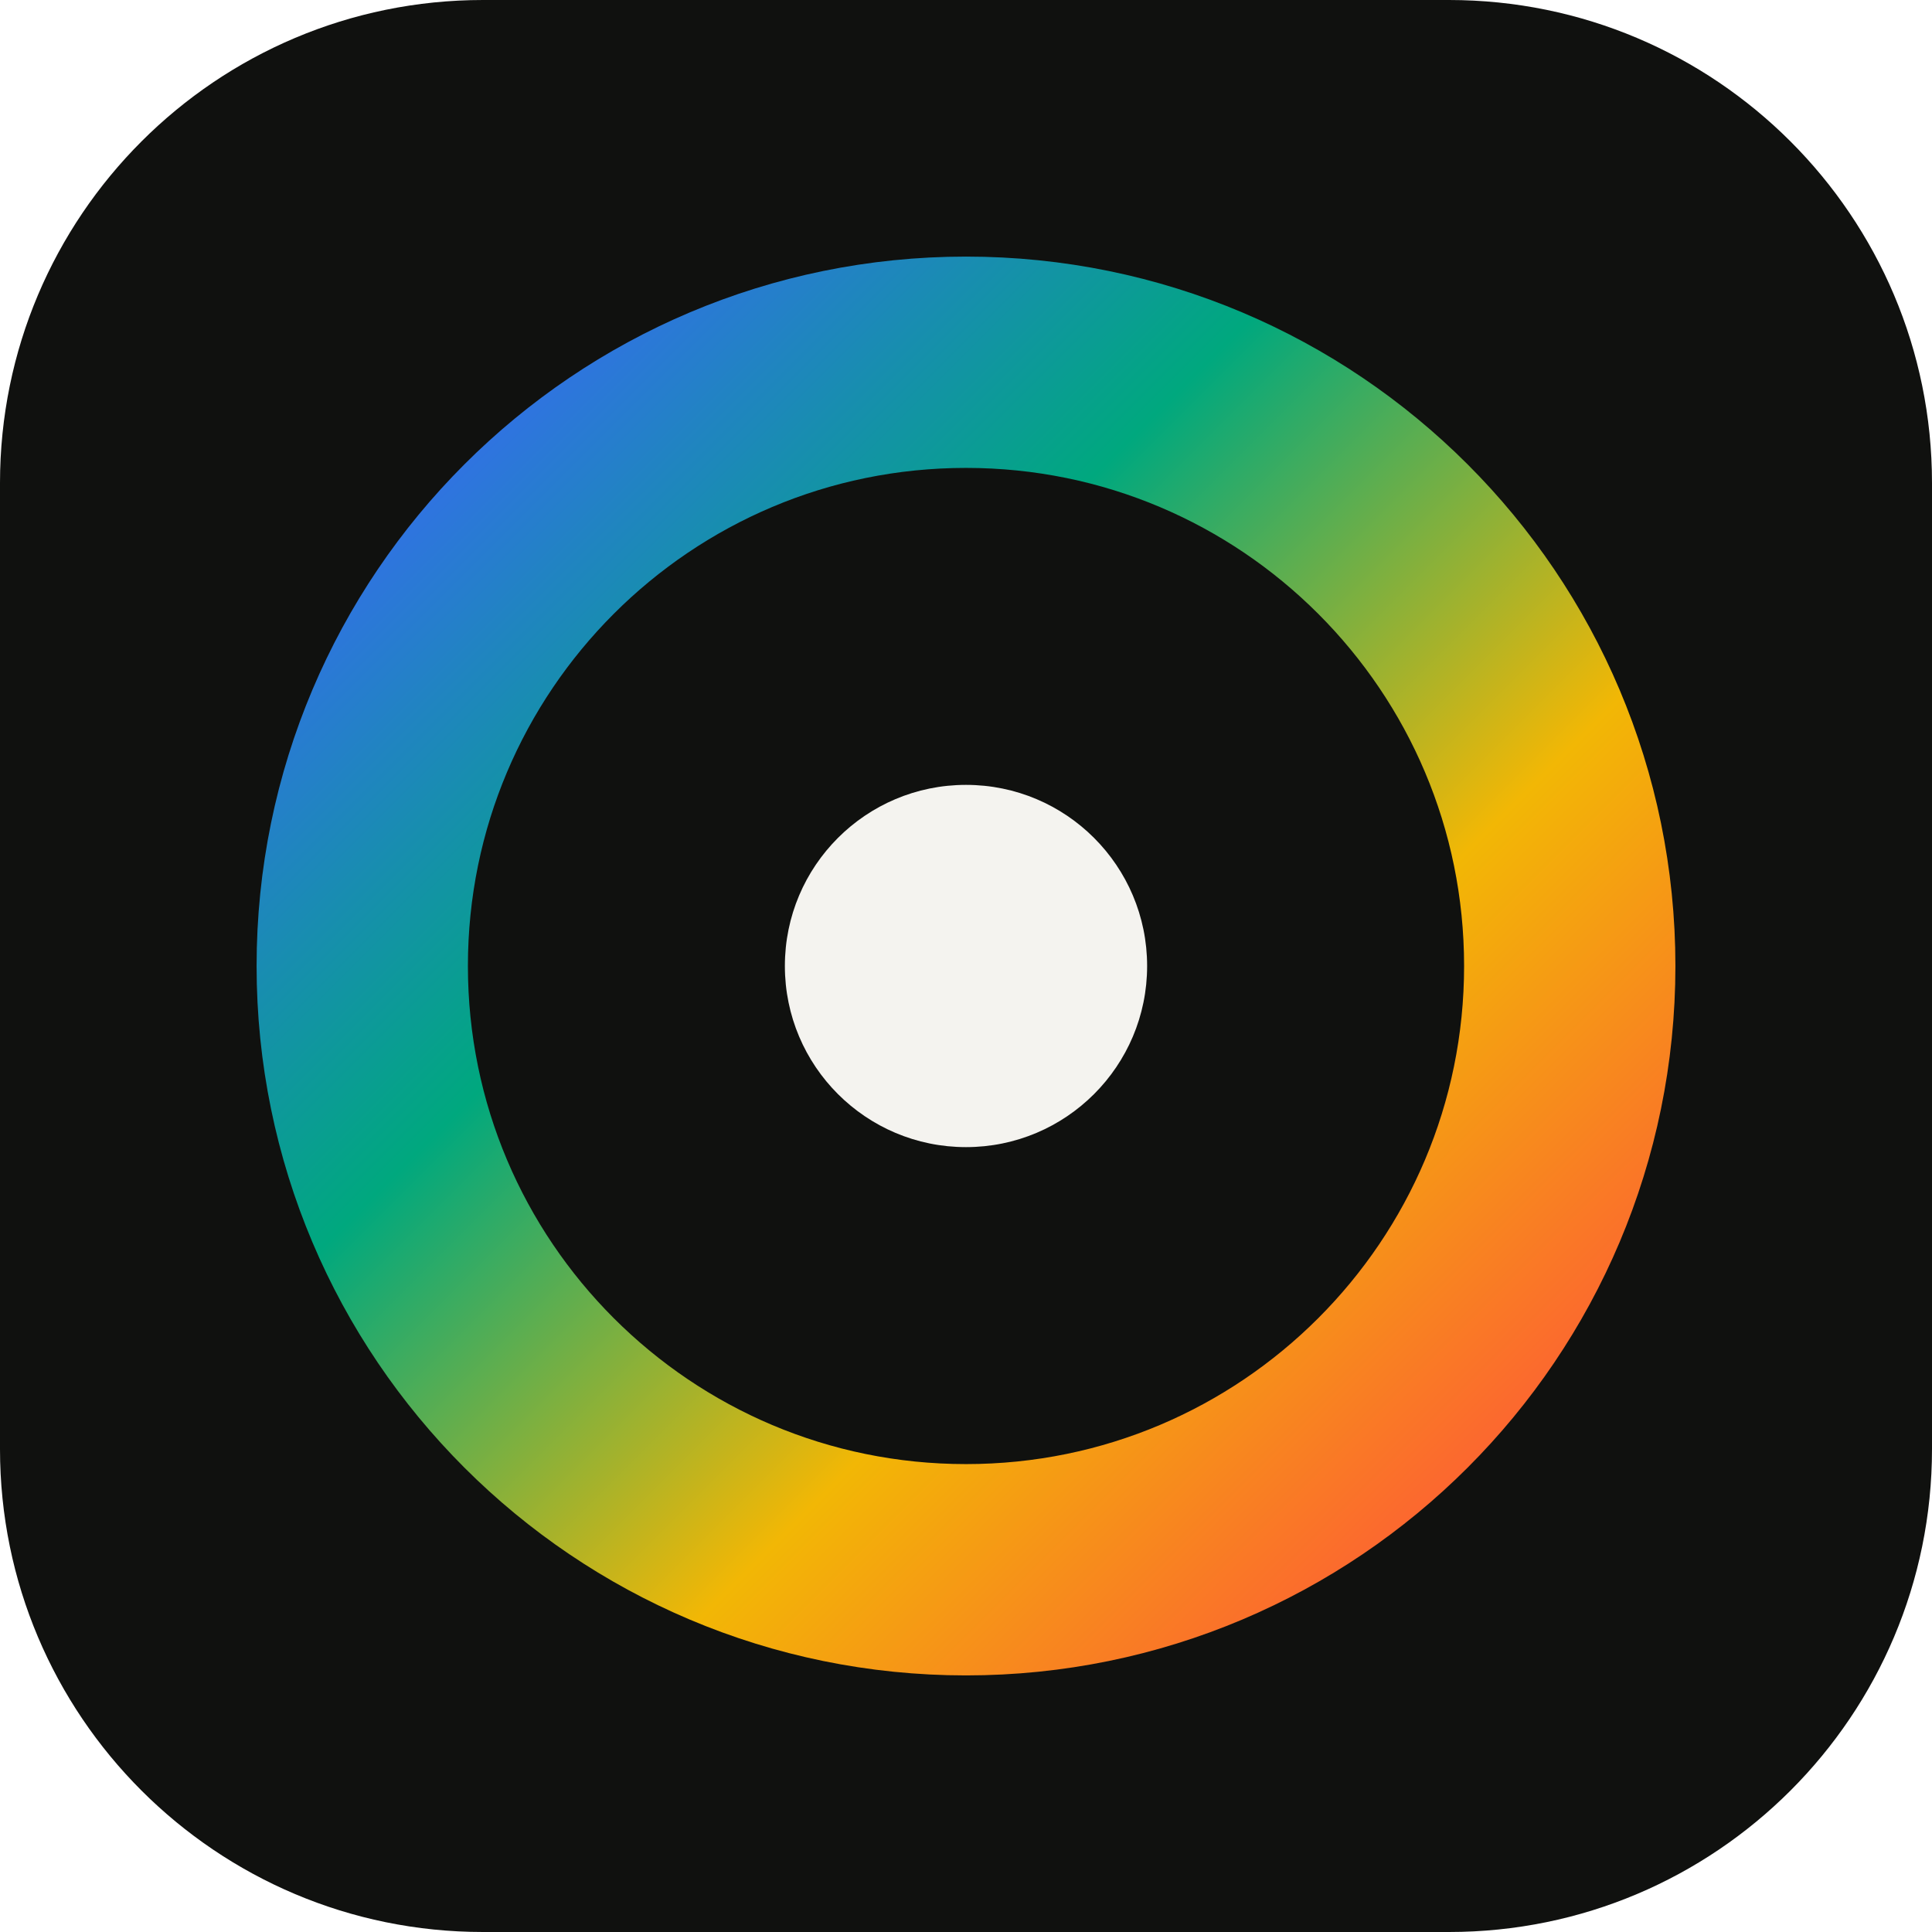
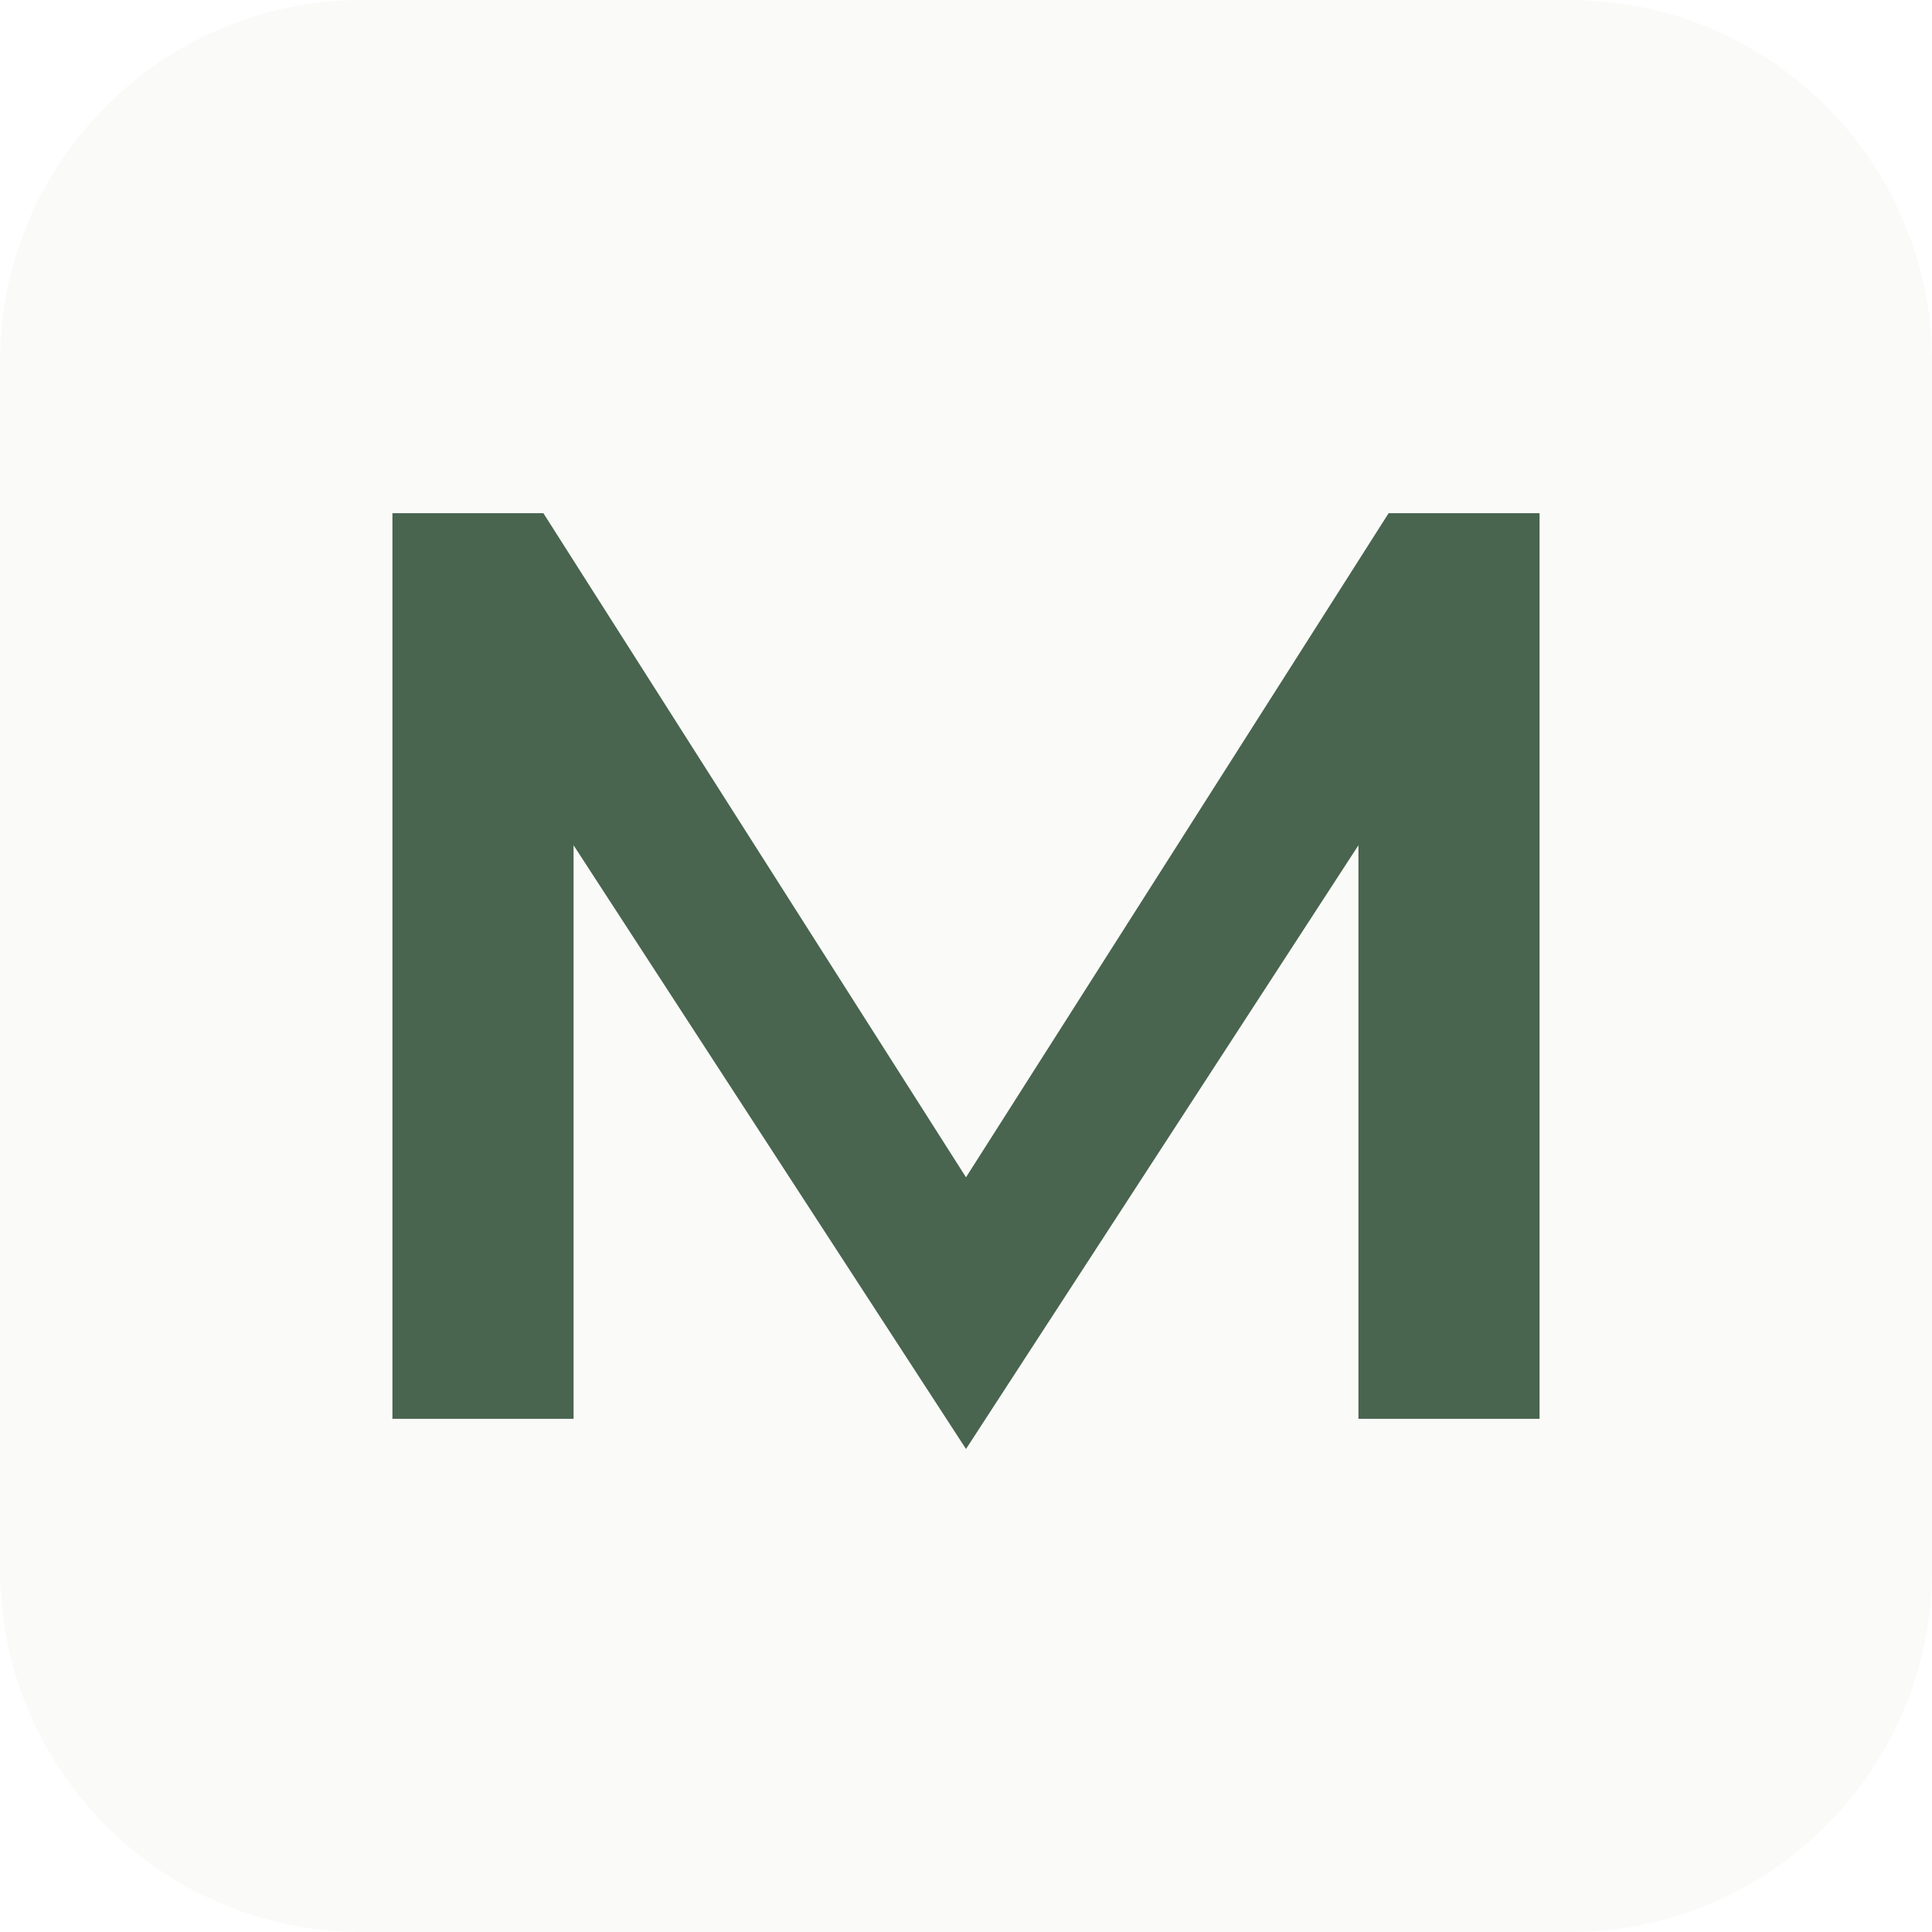
<svg xmlns="http://www.w3.org/2000/svg" viewBox="0 0 64 64">
-   <defs>
-     <linearGradient id="s" x1="0" y1="0" x2="1" y2="1">
-       <stop offset="0" stop-color="#3e63ff" />
-       <stop offset=".35" stop-color="#00a87e" />
-       <stop offset=".66" stop-color="#f2b705" />
-       <stop offset="1" stop-color="#ff4d3d" />
-     </linearGradient>
-   </defs>
-   <rect width="64" height="64" rx="16" fill="#10110f" />
-   <circle cx="32" cy="32" r="20" fill="none" stroke="url(#s)" stroke-width="7" />
-   <circle cx="32" cy="32" r="6" fill="#f4f3ef" />
+   <rect width="64" height="64" rx="12" fill="#fafaf8" />
+   <path d="M13 47V17h5l14 22 14-22h5v30h-6V28L32 48 19 28v19Z" fill="#49644f" />
</svg>
